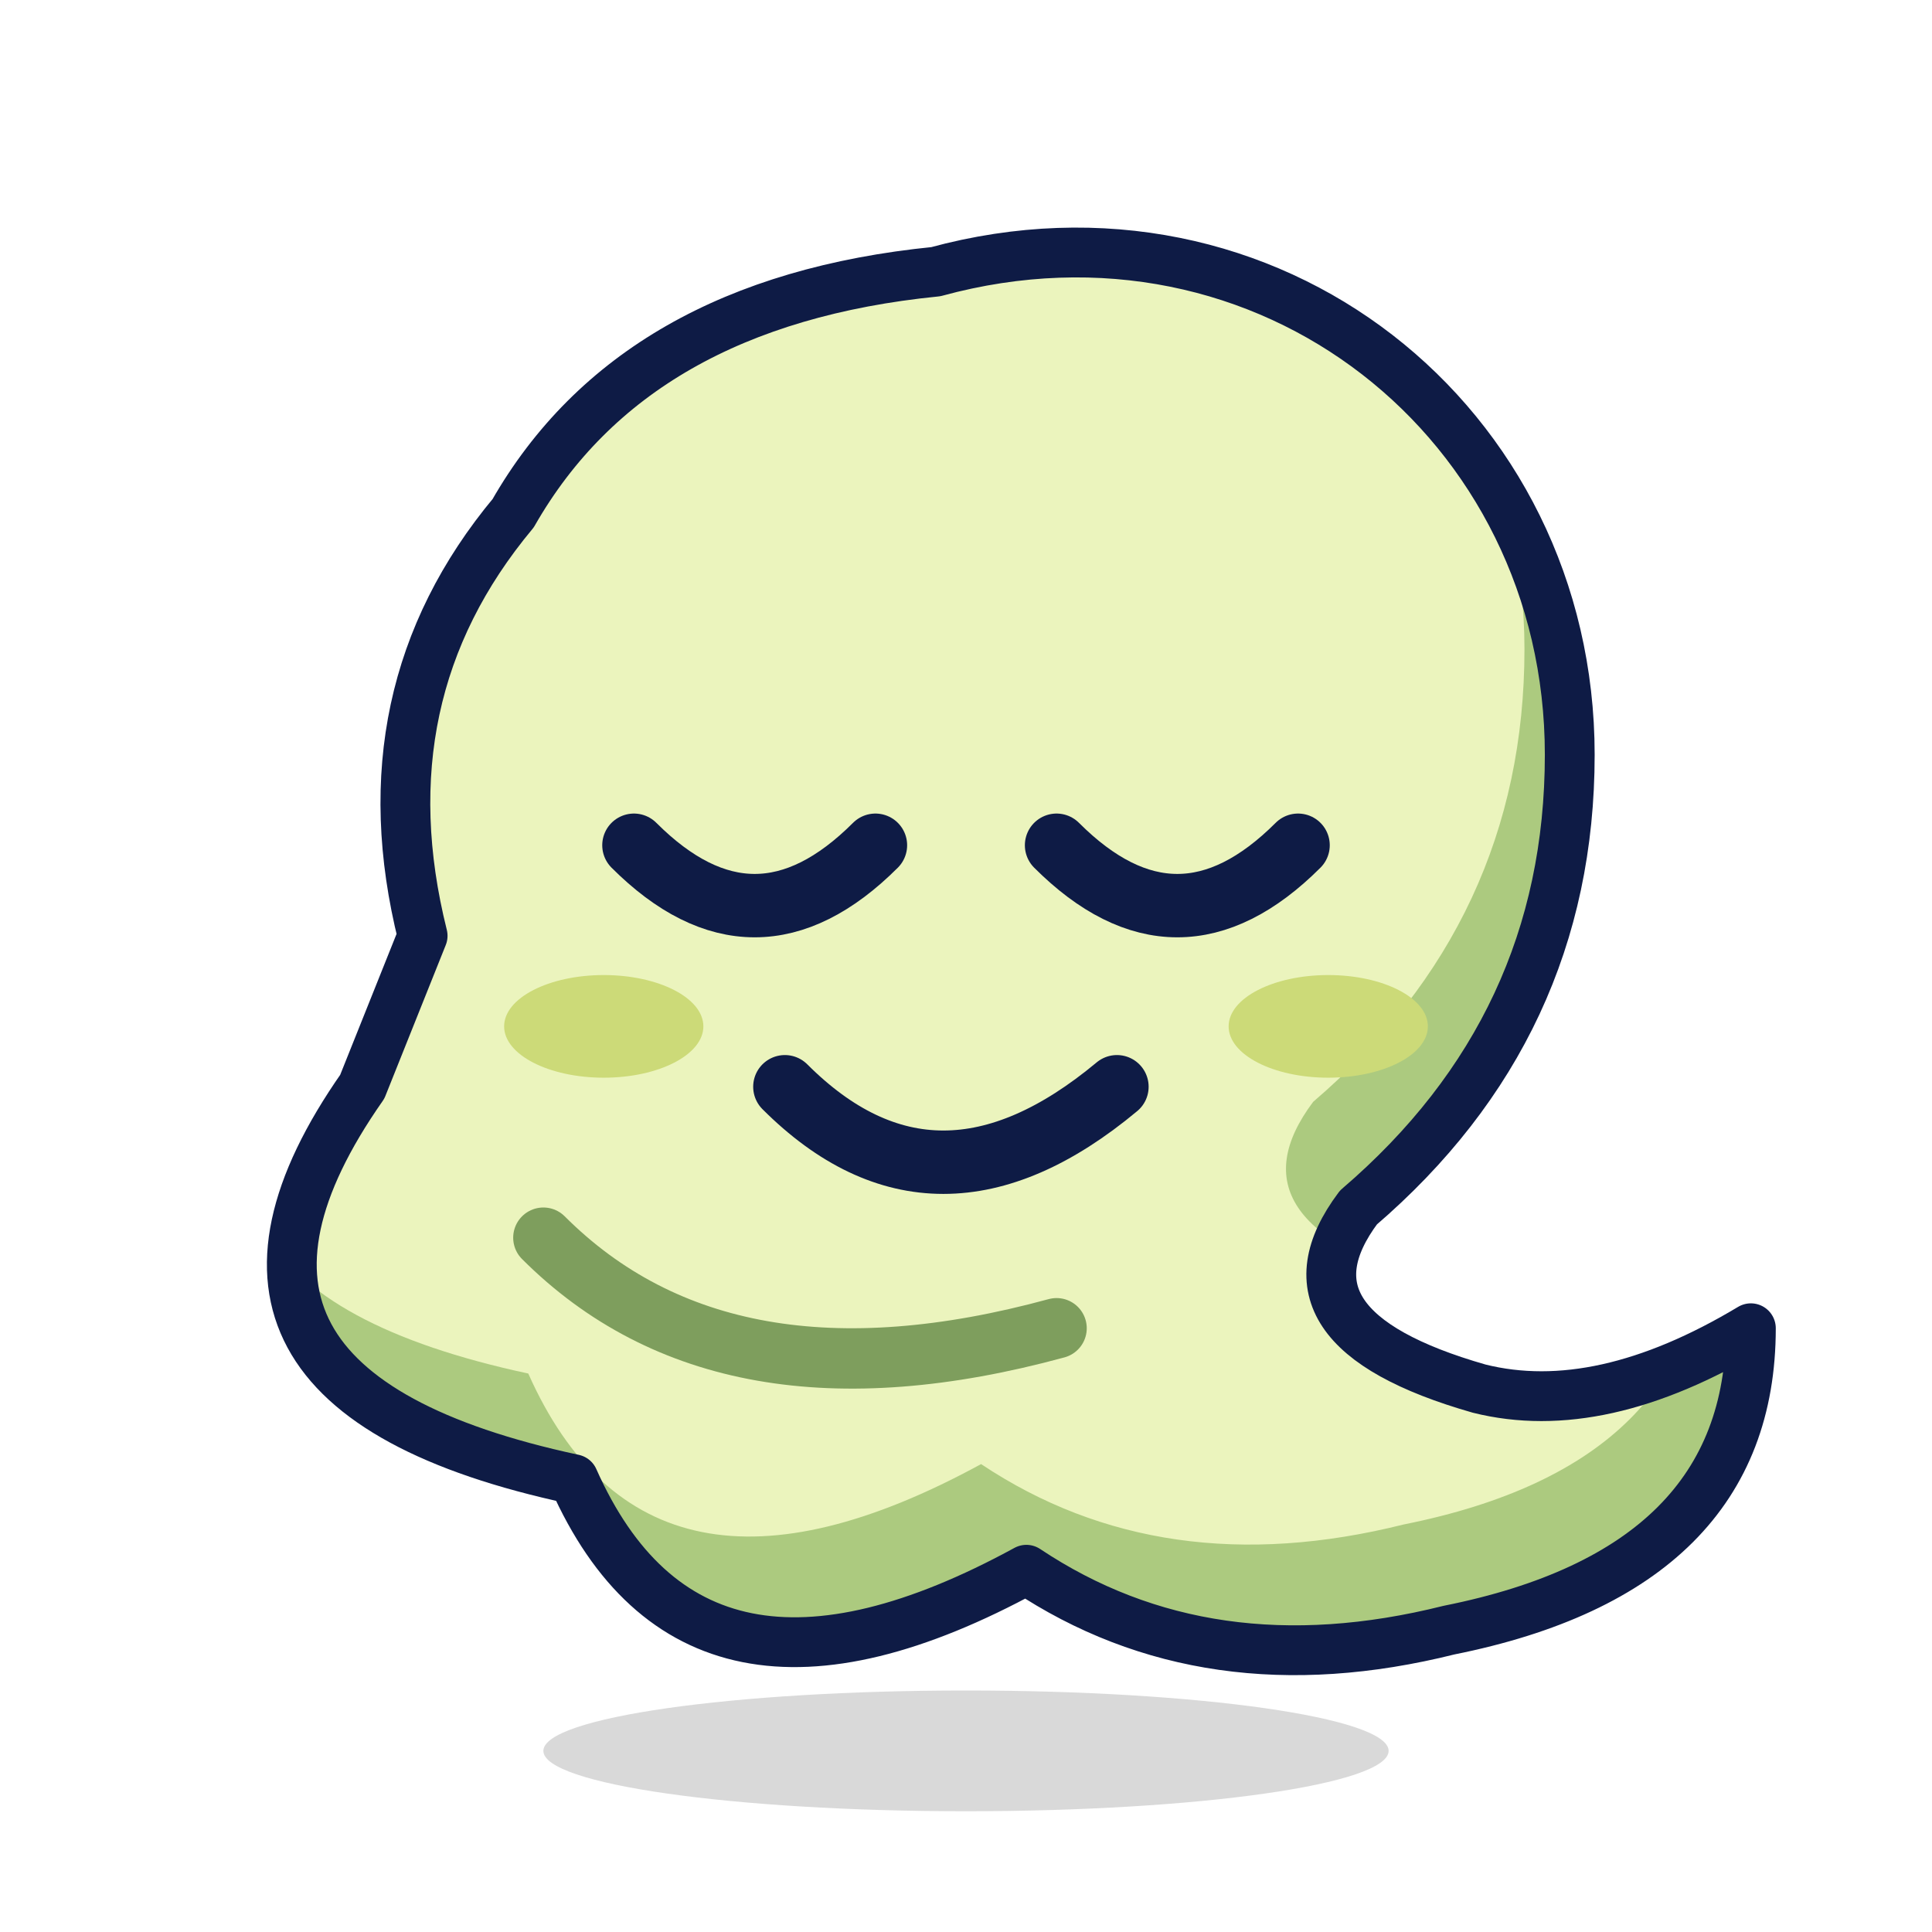
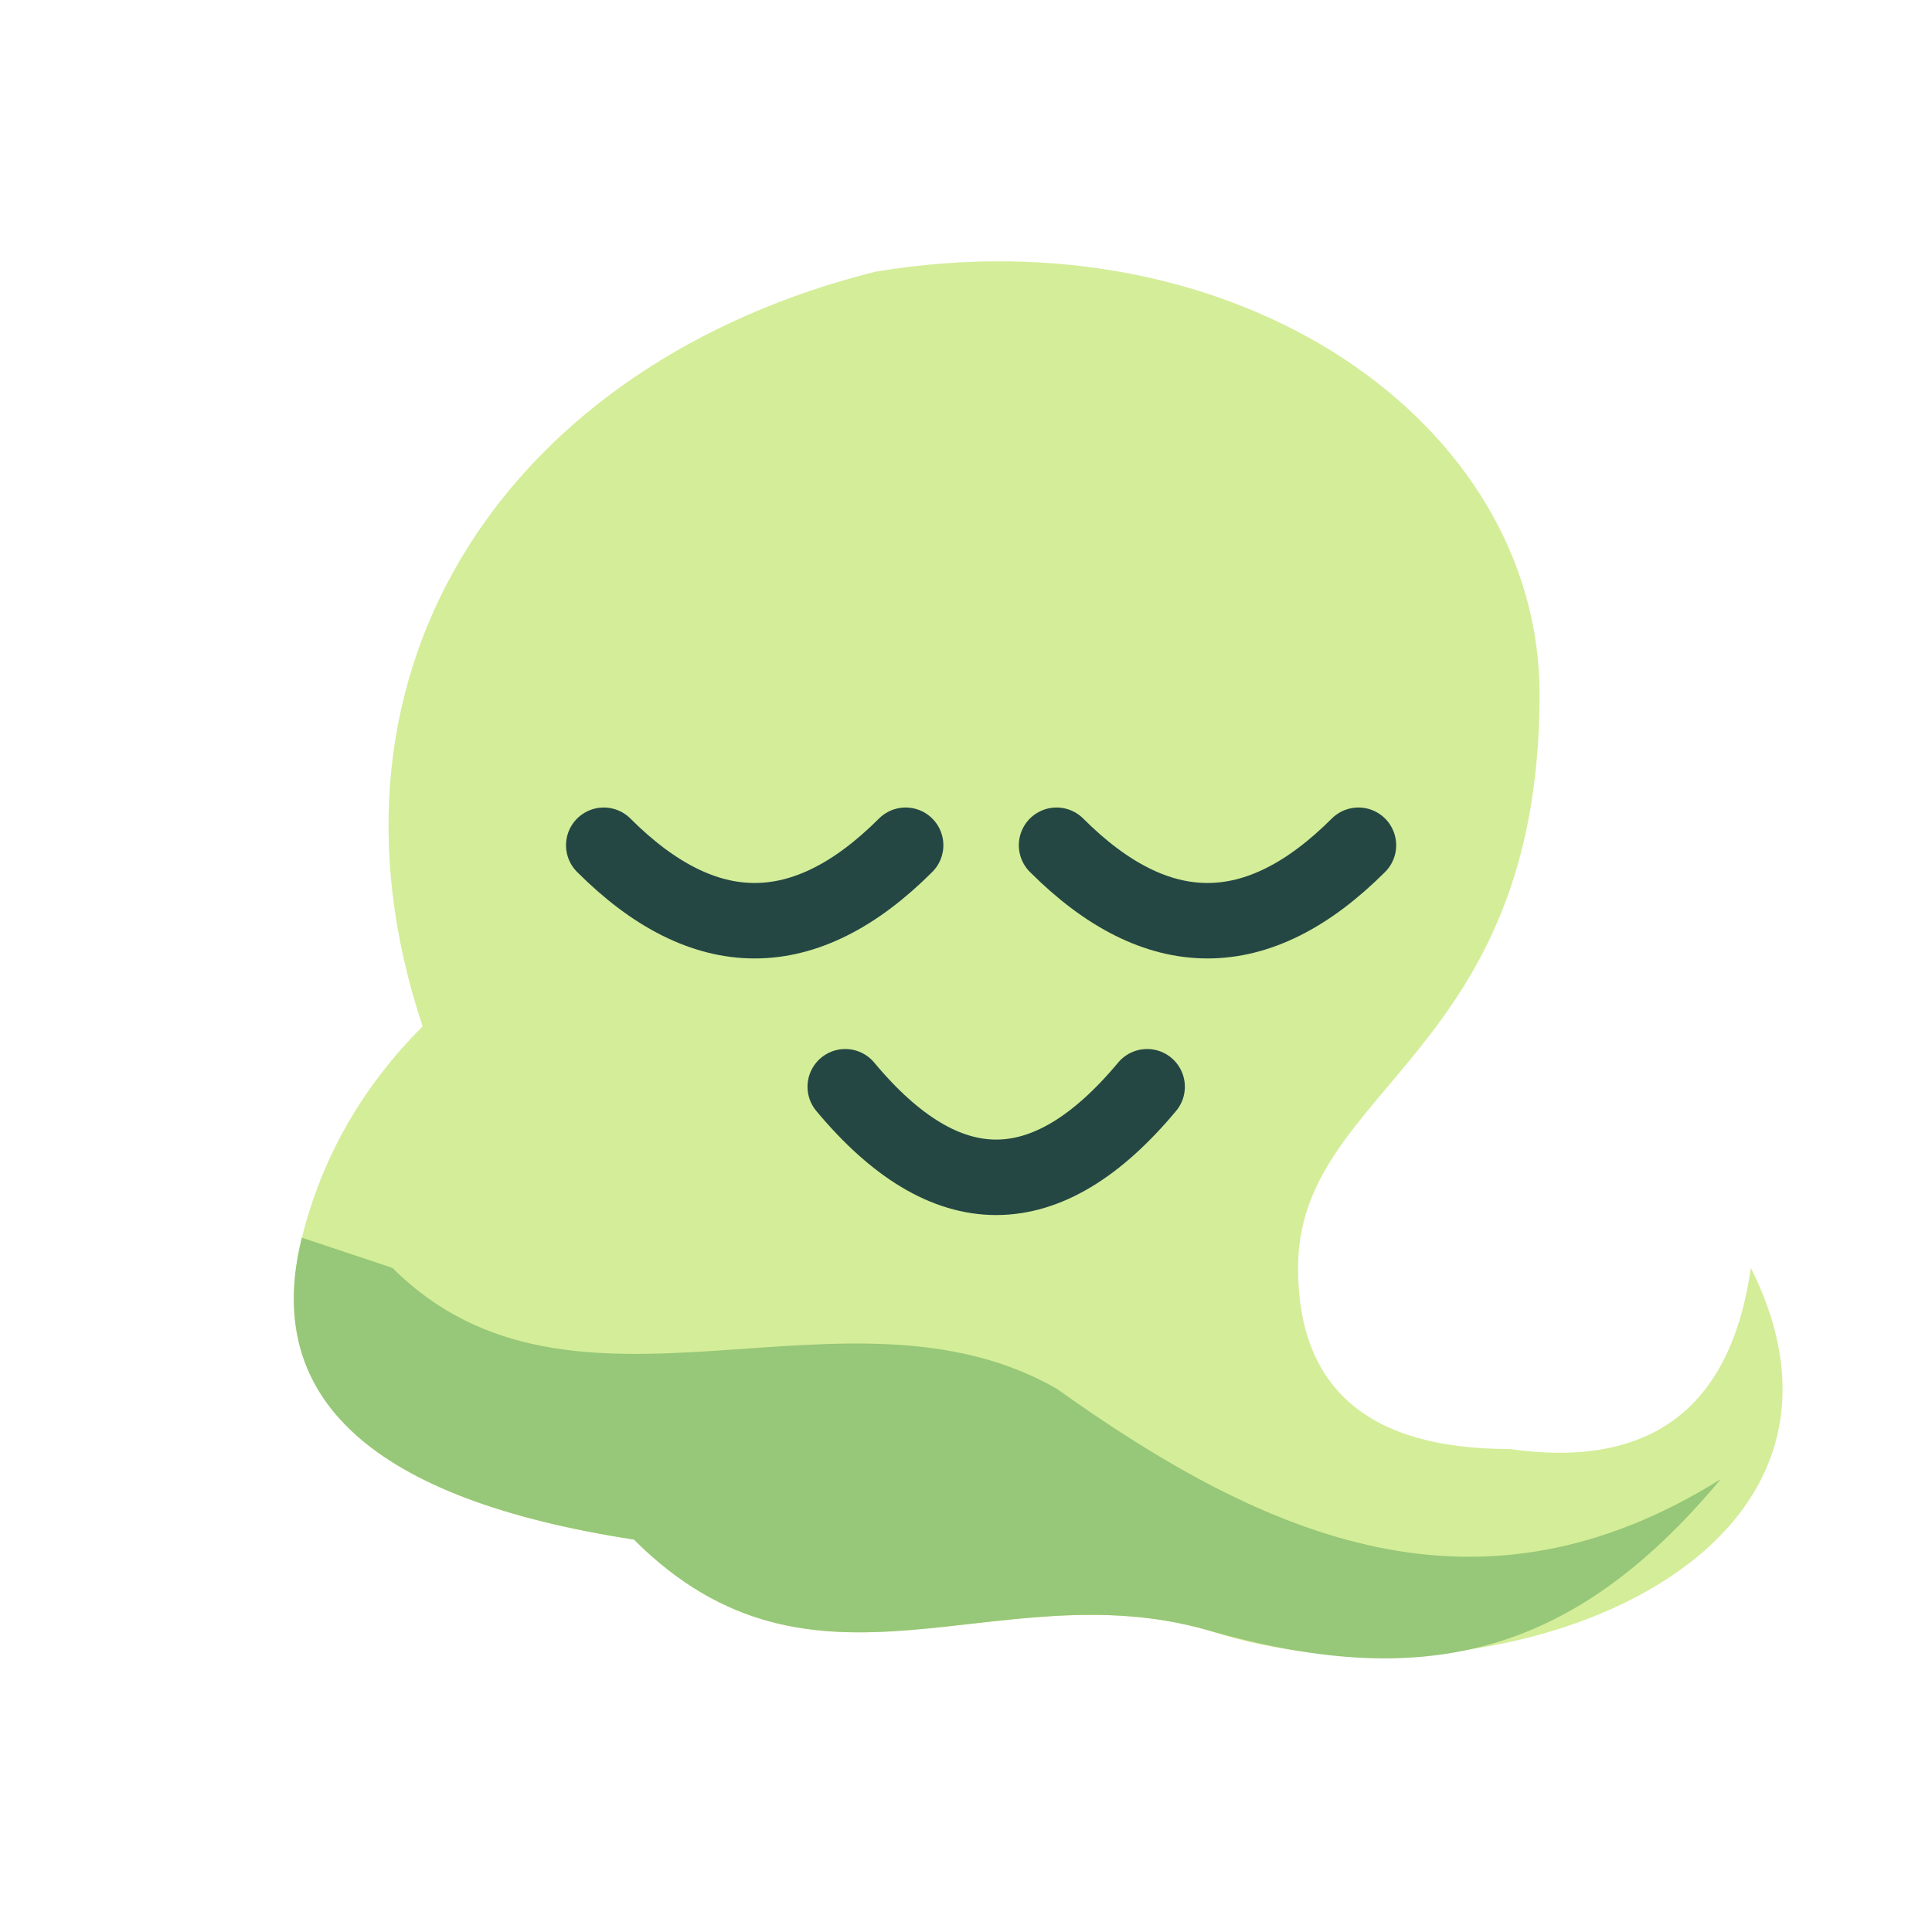
<svg xmlns="http://www.w3.org/2000/svg" viewBox="0 0 64 64">
-   <defs>
-     <clipPath id="body">
-       <path d="M14 31Q12 23 17 17Q21 10 31 9C42 6 52 14 52 25Q52 34 45 40Q42 44 49 46Q53 47 58 44Q58 52 48 54Q40 56 34 52Q23 58 19 49Q5 46 12 36Z" />
-     </clipPath>
-   </defs>
-   <ellipse cx="32" cy="58" rx="14" ry="2" fill="#00000026" />
-   <g clip-path="url(#body)">
-     <path d="M14 31Q12 23 17 17Q21 10 31 9C42 6 52 14 52 25Q52 34 45 40Q42 44 49 46Q53 47 58 44Q58 52 48 54Q40 56 34 52Q23 58 19 49Q5 46 12 36Z" fill="#ACCA7F" />
-     <path d="M14 31Q12 23 17 17Q21 10 31 9C42 6 52 14 52 25Q52 34 45 40Q42 44 49 46Q53 47 58 44Q58 52 48 54Q40 56 34 52Q23 58 19 49Q5 46 12 36Z" fill="#EBF4BD" transform="translate(-1.5 -3.5)" />
-   </g>
-   <path d="M14 31Q12 23 17 17Q21 10 31 9C42 6 52 14 52 25Q52 34 45 40Q42 44 49 46Q53 47 58 44Q58 52 48 54Q40 56 34 52Q23 58 19 49Q5 46 12 36Z" fill="none" stroke="#0E1B45" stroke-width="1.65" stroke-linejoin="round" />
-   <path d="M21 28q4 4 8 0m6 0q4 4 8 0" fill="none" stroke="#0E1B45" stroke-width="2.1" stroke-linecap="round" stroke-linejoin="round" />
-   <path d="M26 36q5 5 11 0" fill="none" stroke="#0E1B45" stroke-width="2.1" stroke-linecap="round" stroke-linejoin="round" />
-   <ellipse cx="20" cy="34" rx="3.3" ry="1.7" fill="#CCDA78" />
-   <ellipse cx="44" cy="34" rx="3.3" ry="1.7" fill="#CCDA78" />
-   <path d="M18 41q6 6 17 3" fill="none" stroke="#7E9E5D" stroke-width="2" stroke-linecap="round" stroke-linejoin="round" />
+   <path d="M14 34C10 22 17 12 29 9C41 7 51 14 51 23C51 35 43 36 43 42Q43 48 50 48Q57 49 58 42C63 52 49 57 40 54C33 52 27 57 21 51Q8 49 10 41Q11 37 14 34Z" fill="#D4ED99" />
+   <path d="M13 42C19 48 28 42 35 46C42 51 49 54 57 49C52 55 47 56 40 54C33 52 27 57 21 51Q8 49 10 41Z" fill="#97C778" />
+   <path d="M20 28q5 5 10 0m5 0q5 5 10 0M28 36q5 6 10 0" fill="none" stroke="#244744" stroke-width="2.5" stroke-linecap="round" stroke-linejoin="round" />
</svg>
